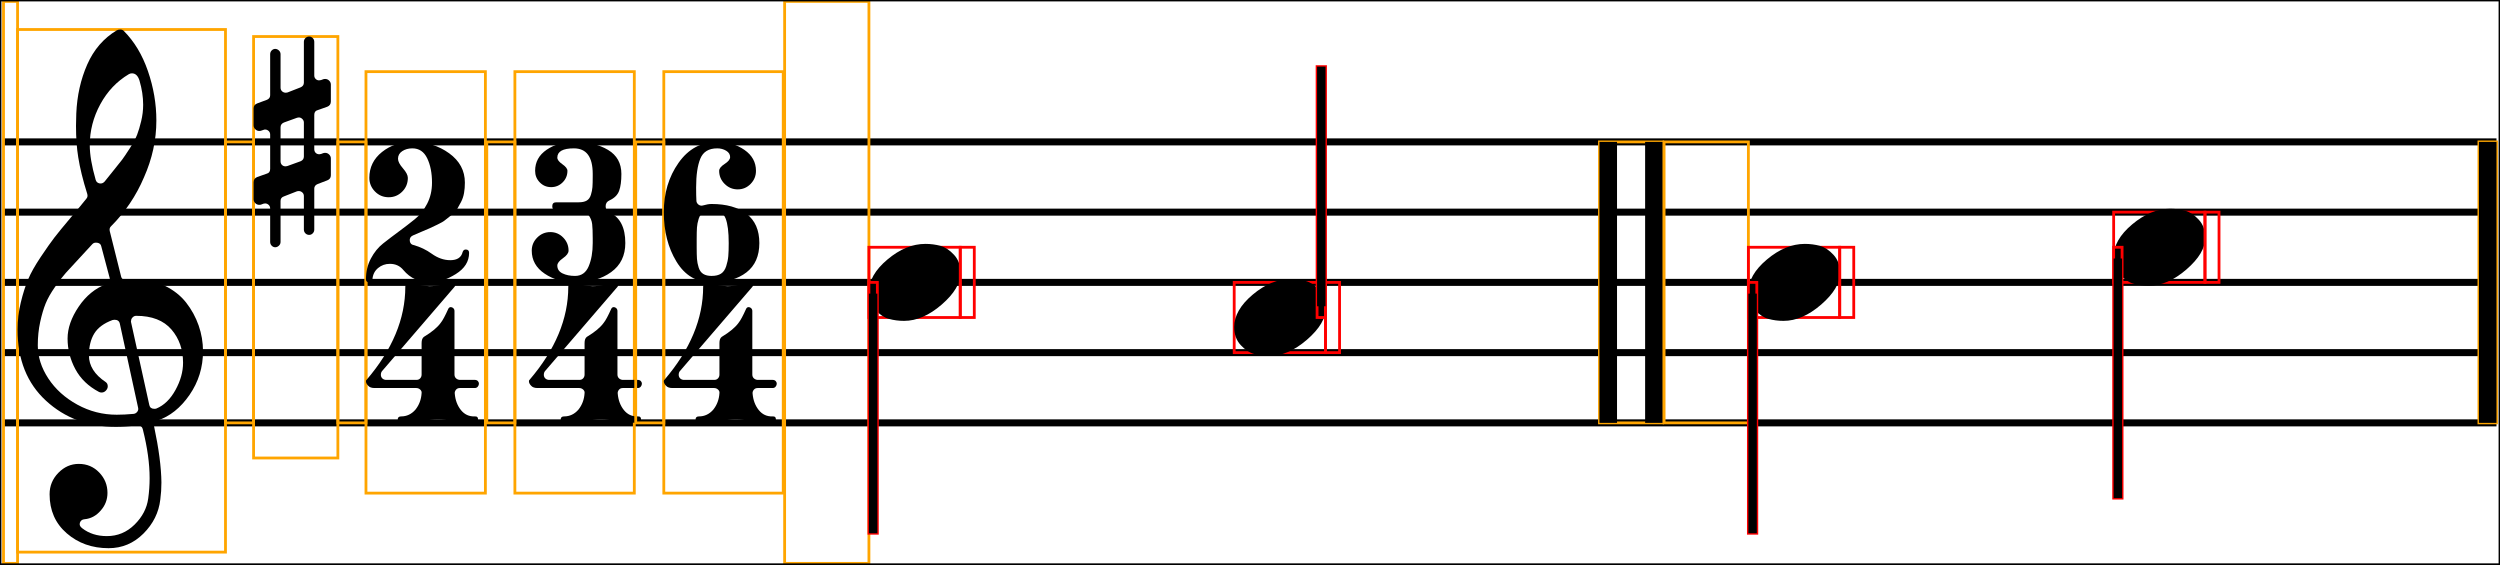
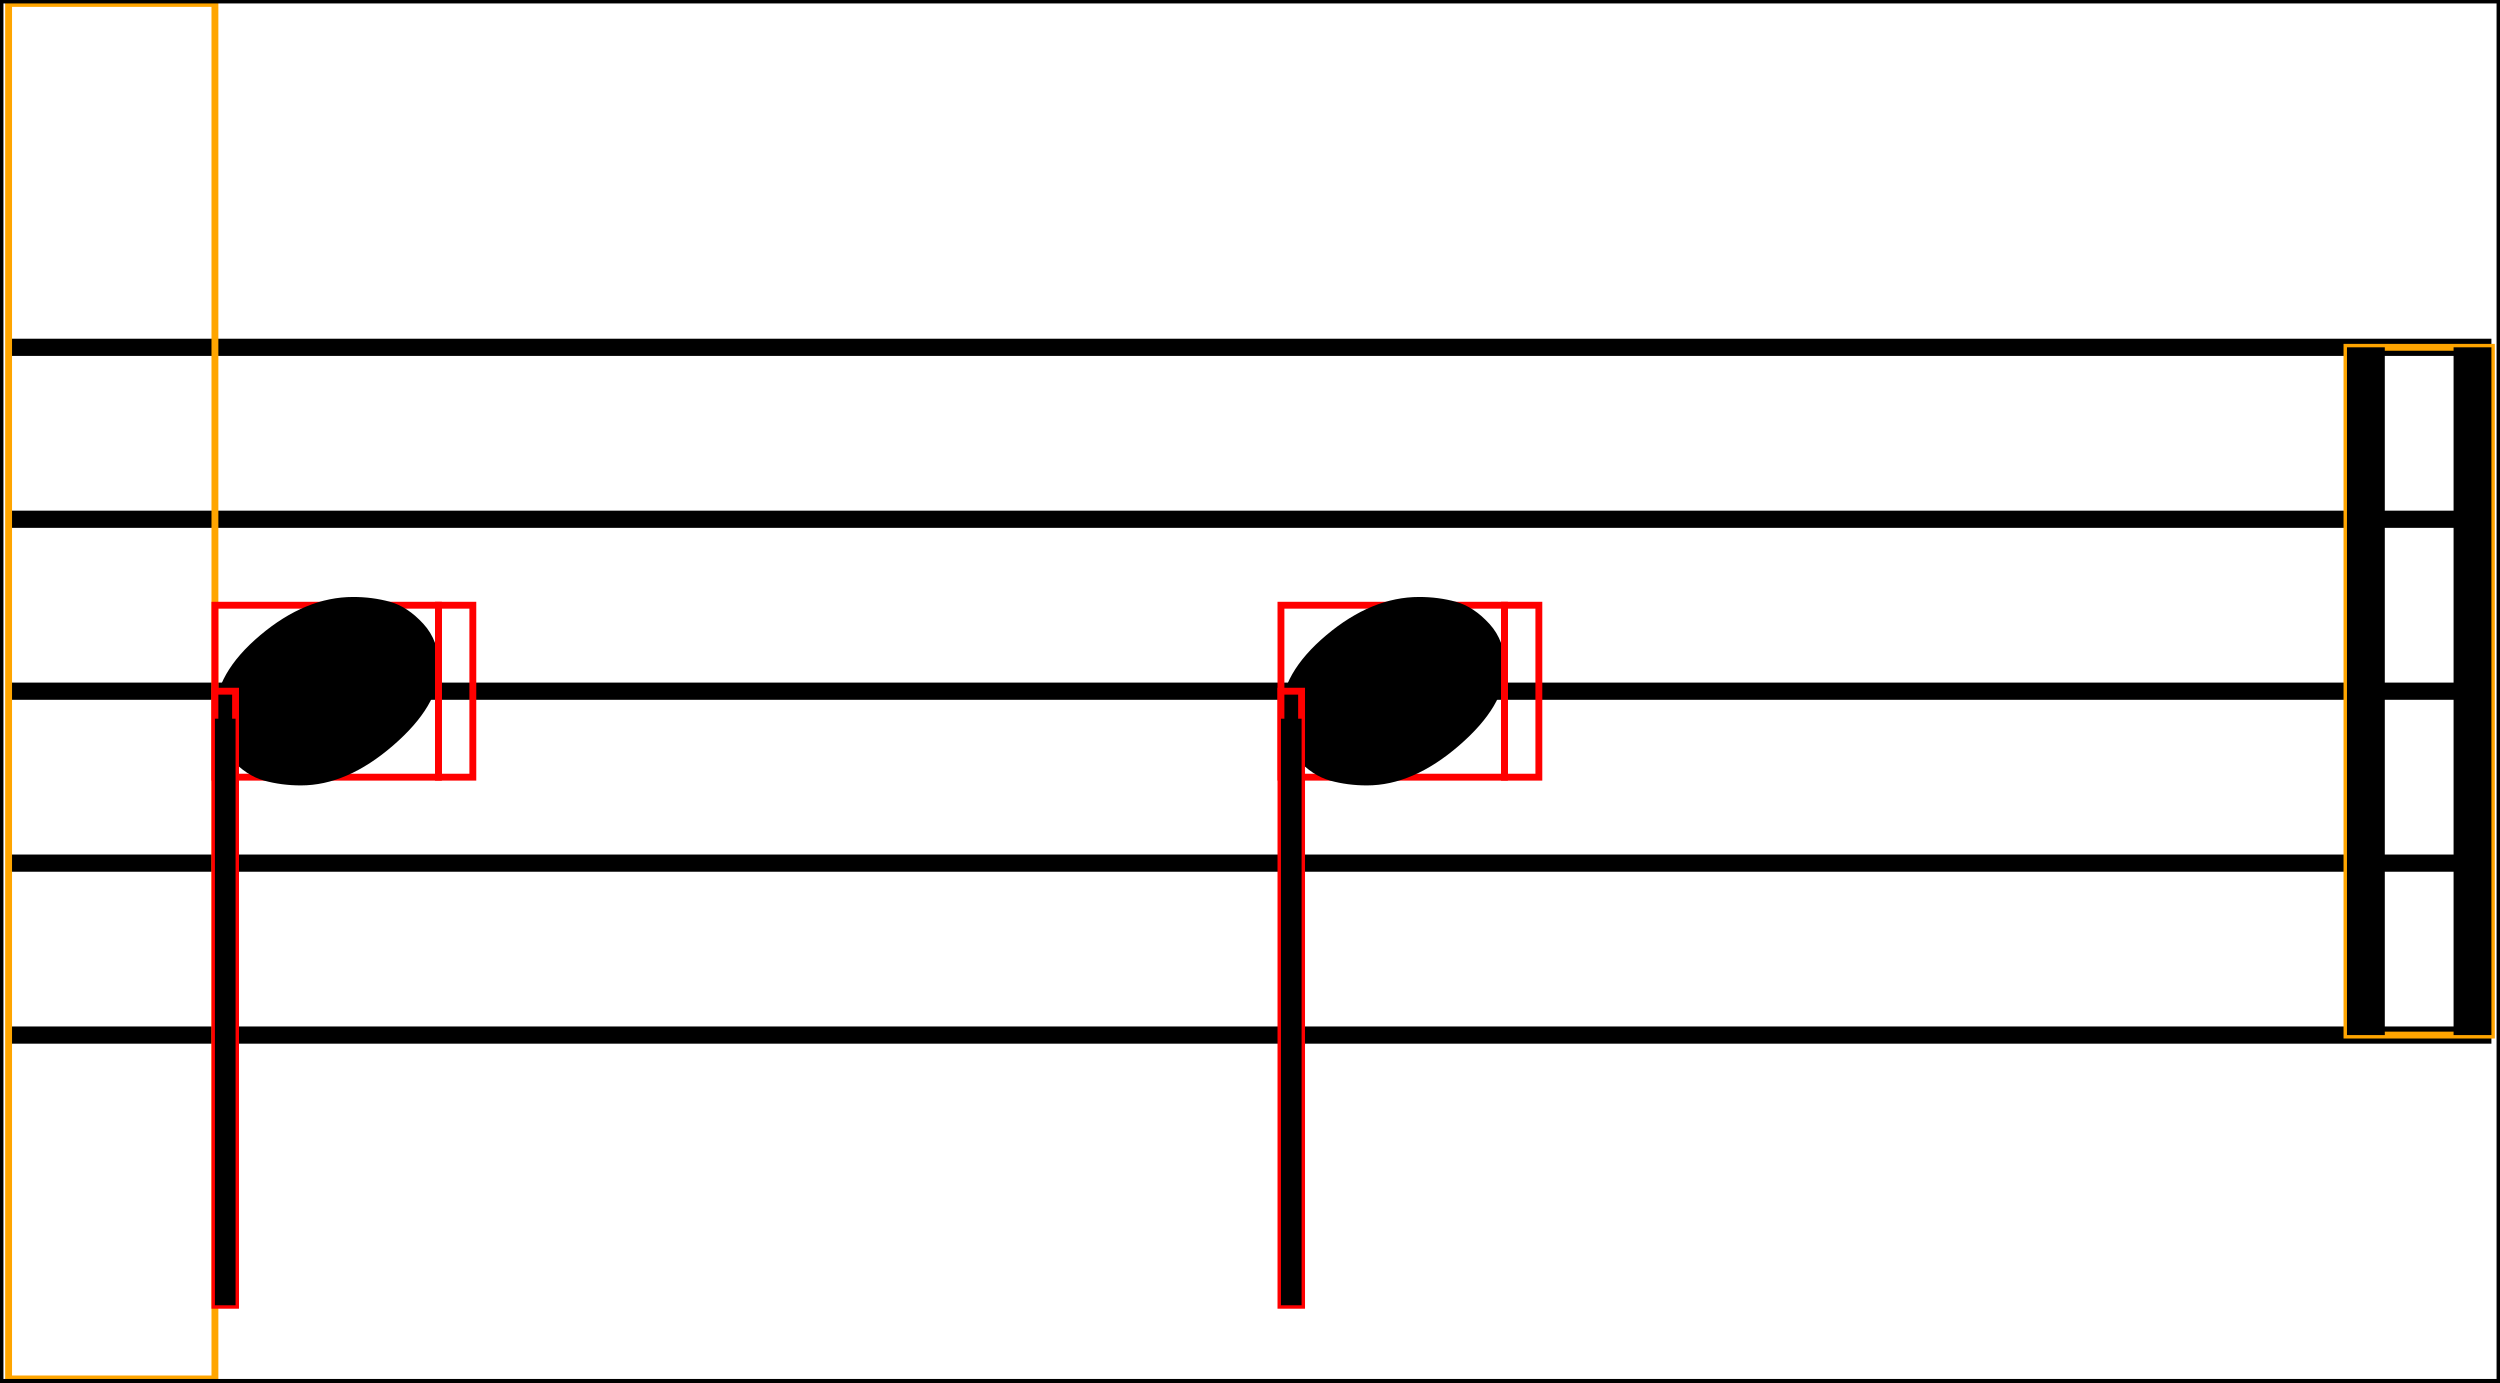
- <svg xmlns="http://www.w3.org/2000/svg" width="44.487rem" height="10.05rem" viewBox="0 0 889.75 201">
-   <line x1="1.25" y1="50.5" x2="888.5" y2="50.5" stroke="black" stroke-width="2.5" />
-   <line x1="1.25" y1="75.5" x2="888.5" y2="75.5" stroke="black" stroke-width="2.5" />
-   <line x1="1.25" y1="100.5" x2="888.5" y2="100.5" stroke="black" stroke-width="2.5" />
-   <line x1="1.25" y1="125.5" x2="888.5" y2="125.5" stroke="black" stroke-width="2.5" />
-   <line x1="1.25" y1="150.5" x2="888.5" y2="150.5" stroke="black" stroke-width="2.5" />
-   <rect x="1.25" y="0.5" width="5" height="200" stroke="orange" stroke-width="1" fill="none" />
-   <rect x="6.25" y="10.5" width="74" height="186" stroke="orange" stroke-width="1" fill="none" />
-   <path d="M 31.05 69 Q 28.75 61.7 27.85 56 Q 27.05 51.2 27.05 44.8 Q 27.05 42.6 27.15 40.4 Q 27.55 30.9 31.05 22.95 Q 34.55 15 41.55 10.8 Q 42.05 10.5 42.85 10.5 Q 43.55 10.5 44.05 11 Q 49.65 16.6 52.65 25.3 Q 55.65 34 55.65 42.9 Q 55.65 53.2 51.25 63.1 Q 47.05 73 39.45 80.6 Q 38.85 81.2 39.05 82.2 L 43.05 98.2 Q 43.35 99.8 45.05 99.6 Q 46.65 99.4 48.15 99.4 Q 53.95 99.4 58.65 101.7 Q 63.35 104 66.25 107.7 Q 69.15 111.4 70.7 115.85 Q 72.25 120.3 72.25 125 Q 72.25 133.6 67.45 140.55 Q 62.65 147.5 55.95 149.7 Q 54.55 150.2 54.85 151.8 Q 57.35 163.6 57.45 171.7 Q 57.45 174.8 57.05 177.8 Q 56.25 184.7 51.05 189.9 Q 45.85 195.1 38.65 195.1 Q 29.85 195.1 23.75 189.8 Q 17.65 184.5 17.65 175.9 Q 17.65 171.5 20.75 168.3 Q 23.85 165.1 28.05 165.1 Q 32.35 165.1 35.3 168.15 Q 38.25 171.2 38.25 175.4 Q 38.25 179 35.85 181.7 Q 33.45 184.5 30.05 184.8 Q 28.85 184.9 28.45 186 Q 28.05 187.1 29.25 188 Q 32.85 190.8 38.05 190.8 Q 43.75 190.8 47.9 186.7 Q 52.05 182.6 52.75 177.4 Q 53.25 173.8 53.25 170.2 Q 53.25 162.4 50.85 152.9 Q 50.45 151.2 48.65 151.4 Q 44.65 151.9 41.25 151.9 Q 26.45 151.9 16.35 142.6 Q 6.25 133.3 6.25 117.3 Q 6.25 112.4 7.4 107.65 Q 8.55 102.9 10 99.45 Q 11.45 96 14.5 91.45 Q 17.55 86.9 19.4 84.5 Q 21.25 82.1 25.25 77.35 Q 29.25 72.6 30.75 70.7 Q 31.35 70 31.05 69 Z M 46.65 114.7 L 53.15 144.2 Q 53.45 145.5 54.95 145.5 Q 55.35 145.5 55.65 145.4 Q 59.75 143.7 62.45 138.8 Q 65.15 133.9 65.15 129.1 Q 65.15 122.1 61.05 117.3 Q 56.85 112.4 48.45 112.4 Q 47.75 112.4 47.2 112.95 Q 46.65 113.5 46.65 114.2 Q 46.55 114.5 46.65 114.7 Z M 32.85 86.9 Q 31.25 88.7 28.1 92.05 Q 24.95 95.4 23.4 97.15 Q 21.85 98.9 19.6 102.1 Q 17.35 105.3 16.25 108 Q 15.15 110.7 14.3 114.6 Q 13.45 118.5 13.45 122.9 Q 13.45 129 17.2 134.7 Q 20.95 140.4 27.5 144 Q 34.05 147.6 41.55 147.6 Q 44.25 147.6 47.55 147.3 Q 48.35 147.2 48.85 146.55 Q 49.35 145.9 49.15 145.1 L 42.65 115.2 Q 42.35 113.8 40.75 113.8 Q 40.45 113.8 40.05 113.9 Q 35.45 115.6 33.55 118.7 Q 31.65 121.8 31.65 126.5 Q 31.65 132 37.65 136 Q 38.35 136.5 38.35 137.5 Q 38.35 138.3 37.7 139 Q 37.05 139.7 36.15 139.7 Q 35.65 139.7 35.25 139.5 Q 29.55 136.5 26.8 131.35 Q 24.05 126.2 24.05 120.5 Q 24.05 115 28 109.15 Q 31.95 103.3 37.85 101.1 Q 39.35 100.5 39.05 99 L 36.05 87.7 Q 35.85 86.6 34.65 86.4 Q 33.45 86.2 32.85 86.9 Z M 49.65 28.7 Q 48.85 26.1 46.95 26.1 Q 46.35 26.1 45.85 26.4 Q 39.45 30.2 35.7 37.1 Q 31.95 44 31.95 51.7 Q 31.95 56.7 34.05 64 Q 34.35 65.1 35.55 65.3 Q 36.55 65.4 37.25 64.6 Q 37.55 64.2 40.1 61.05 Q 42.65 57.9 43.45 56.85 Q 44.25 55.8 46.15 52.85 Q 48.05 49.9 48.8 47.95 Q 49.55 46 50.25 43.1 Q 50.95 40.2 50.95 37.3 Q 50.95 33.1 49.65 28.7 Z " fill="black" />
-   <rect x="80.25" y="50.5" width="10" height="100" stroke="orange" stroke-width="1" fill="none" />
-   <rect x="90.25" y="13" width="30" height="150" stroke="orange" stroke-width="1" fill="none" />
-   <path d="M 111.85 40.9 L 111.85 53.1 Q 111.85 53.9 112.35 54.4 Q 112.85 54.9 113.65 54.9 Q 113.95 54.9 114.25 54.8 L 115.05 54.5 Q 115.35 54.4 115.75 54.4 Q 116.55 54.4 117.15 55 Q 117.75 55.6 117.75 56.4 L 117.75 62.4 Q 117.75 63.7 116.45 64.2 L 113.05 65.5 Q 111.85 66 111.85 67.1 L 111.85 81.7 Q 111.85 82.5 111.3 83.05 Q 110.75 83.6 110.05 83.6 Q 109.25 83.6 108.7 83.05 Q 108.15 82.5 108.15 81.7 L 108.15 69.8 Q 108.15 69 107.6 68.5 Q 107.05 68 106.35 68 Q 105.95 68 105.65 68.1 L 101.05 69.9 Q 99.85 70.3 99.85 71.5 L 99.85 86.1 Q 99.85 86.9 99.25 87.45 Q 98.65 88 97.95 88 Q 97.25 88 96.7 87.45 Q 96.15 86.9 96.15 86.1 L 96.15 74.2 Q 96.15 73.4 95.6 72.9 Q 95.05 72.4 94.35 72.4 Q 94.05 72.4 93.75 72.5 L 92.95 72.8 Q 92.75 72.9 92.25 72.9 Q 91.45 72.9 90.85 72.3 Q 90.25 71.7 90.25 70.9 L 90.25 64.9 Q 90.25 63.5 91.55 63 L 94.95 61.8 Q 96.15 61.5 96.15 60.1 L 96.15 47.9 Q 96.15 47.1 95.6 46.6 Q 95.05 46.1 94.35 46.1 Q 94.05 46.1 93.85 46.2 L 92.95 46.5 Q 92.75 46.6 92.25 46.6 Q 91.45 46.6 90.85 46 Q 90.25 45.4 90.25 44.6 L 90.25 38.6 Q 90.25 37.3 91.55 36.8 L 95.05 35.5 Q 96.15 35 96.15 33.9 L 96.15 19.3 Q 96.15 18.5 96.7 17.95 Q 97.25 17.4 97.95 17.4 Q 98.65 17.4 99.25 17.95 Q 99.85 18.5 99.85 19.3 L 99.85 31.2 Q 99.85 32 100.4 32.5 Q 100.95 33 101.75 33 Q 102.05 33 102.35 32.9 L 106.95 31.1 Q 108.15 30.6 108.15 29.4 L 108.15 14.9 Q 108.15 14.1 108.7 13.55 Q 109.25 13 110.05 13 Q 110.75 13 111.3 13.55 Q 111.85 14.1 111.85 14.9 L 111.85 26.9 Q 111.85 27.6 112.35 28.1 Q 112.85 28.6 113.55 28.6 Q 113.85 28.6 114.25 28.5 L 115.05 28.2 Q 115.25 28.1 115.75 28.1 Q 116.55 28.1 117.15 28.7 Q 117.75 29.3 117.75 30.1 L 117.75 36.1 Q 117.75 37.5 116.45 38 L 113.05 39.2 Q 111.85 39.5 111.85 40.9 Z M 108.15 55.7 L 108.15 43.6 Q 108.15 42.9 107.6 42.35 Q 107.05 41.8 106.35 41.8 Q 106.05 41.8 105.75 41.9 L 101.05 43.6 Q 99.85 44.1 99.85 45.3 L 99.85 57.4 Q 99.85 58.2 100.35 58.7 Q 100.85 59.2 101.65 59.2 Q 101.95 59.2 102.25 59.1 L 106.95 57.4 Q 108.15 56.9 108.15 55.7 Z " fill="black" />
-   <rect x="120.25" y="50.5" width="10" height="100" stroke="orange" stroke-width="1" fill="none" />
-   <rect x="130.25" y="25.5" width="42.5" height="150" stroke="orange" stroke-width="1" fill="none" />
-   <path d="M 161.85 140.1 Q 162.15 143.6 164.05 145.95 Q 165.95 148.3 168.95 148.2 Q 170.15 148.1 170.15 149.3 Q 170.15 150.5 168.95 150.5 Q 166.75 150.5 162.4 149.9 Q 158.05 149.3 155.85 149.3 Q 153.65 149.3 149.3 149.9 Q 144.95 150.5 142.75 150.5 Q 141.55 150.5 141.55 149.3 Q 141.55 148.2 142.75 148.2 Q 145.75 148.2 147.85 145.8 Q 149.85 143.3 150.05 139.9 Q 150.15 139.2 149.55 138.65 Q 148.95 138.1 148.15 138.1 L 133.35 138.1 Q 131.75 138.1 131.05 137.3 Q 130.25 136.5 130.25 135.7 Q 130.25 135.3 130.45 135.2 Q 144.25 119.1 144.25 102.1 Q 144.25 101.4 144.65 100.95 Q 145.05 100.5 145.55 100.5 L 145.85 100.5 Q 150.15 101.8 152.95 101.85 Q 155.75 101.9 160.05 100.5 Q 160.25 100.5 160.55 100.5 Q 161.35 100.5 161.85 101.1 Q 162.25 101.5 161.75 102.1 L 135.95 132.1 Q 135.55 132.6 135.55 133.4 Q 135.55 134.1 136 134.6 Q 136.45 135.1 137.25 135.2 L 148.25 135.2 Q 149.05 135.2 149.55 134.65 Q 150.05 134.1 150.05 133.3 L 150.05 122.1 Q 150.05 120.5 150.85 119.9 Q 155.15 117.3 156.85 114.9 Q 157.85 113.7 159.55 109.9 Q 159.85 109.3 160.45 109.3 Q 160.95 109.3 161.35 109.7 Q 161.75 110.1 161.75 110.7 L 161.75 133.3 Q 161.75 134.1 162.25 134.6 Q 162.75 135.1 163.55 135.2 L 168.95 135.2 Q 169.65 135.2 170.05 135.6 Q 170.45 136 170.45 136.55 Q 170.45 137.1 170.05 137.6 Q 169.65 138.1 168.95 138.1 L 163.65 138.1 Q 162.75 138.1 162.25 138.75 Q 161.75 139.4 161.85 140.1 Z M 147.15 87.2 Q 150.75 88.2 153.65 90.3 Q 156.85 92.6 160.25 92.6 Q 163.95 92.6 164.65 89.7 Q 164.95 88.8 165.75 88.8 Q 166.95 88.8 166.95 90 Q 166.95 94.6 162.2 97.55 Q 157.45 100.5 153.15 100.5 Q 147.25 100.5 143.55 96.1 Q 141.75 93.9 138.75 93.9 Q 136.35 93.9 134.55 95.4 Q 132.75 96.9 132.55 99.4 Q 132.35 100.5 131.45 100.5 Q 130.25 100.5 130.25 99.4 Q 130.25 95.3 132 92 Q 133.75 88.7 136.35 86.65 Q 138.95 84.6 142 82.35 Q 145.05 80.1 147.65 78 Q 150.25 75.9 152 72.55 Q 153.75 69.2 153.75 65 Q 153.75 59.9 152.05 56.35 Q 150.35 52.8 146.75 52.8 Q 144.65 52.8 143.15 53.8 Q 141.65 54.8 141.65 56.5 Q 141.65 57.9 143.4 59.9 Q 145.15 61.9 145.15 63.3 Q 145.15 66.2 143.15 68.2 Q 141.15 70.2 138.35 70.2 Q 135.45 70.2 133.45 68.15 Q 131.45 66.1 131.45 63.3 Q 131.45 57.7 135.95 54.1 Q 140.45 50.5 146.75 50.5 Q 154.25 50.5 159.85 54.55 Q 165.45 58.6 165.45 65 Q 165.45 67 165.15 68.7 Q 164.85 70.4 164.1 71.85 Q 163.35 73.3 162.7 74.4 Q 162.05 75.5 160.6 76.6 Q 159.15 77.7 158.4 78.35 Q 157.65 79 155.65 79.95 Q 153.65 80.9 152.9 81.25 Q 152.15 81.6 149.85 82.55 Q 147.55 83.5 146.95 83.8 Q 145.65 84.4 145.85 85.8 Q 146.05 87 147.15 87.2 Z " fill="black" />
-   <rect x="173.25" y="50.5" width="10" height="100" stroke="orange" stroke-width="1" fill="none" />
-   <rect x="183.25" y="25.5" width="42.5" height="150" stroke="orange" stroke-width="1" fill="none" />
-   <path d="M 219.85 140.1 Q 220.15 143.6 222.05 145.95 Q 223.95 148.3 226.95 148.2 Q 228.15 148.1 228.15 149.3 Q 228.15 150.5 226.95 150.5 Q 224.75 150.5 220.4 149.9 Q 216.05 149.3 213.85 149.3 Q 211.65 149.3 207.3 149.9 Q 202.95 150.5 200.75 150.5 Q 199.55 150.5 199.55 149.3 Q 199.55 148.2 200.75 148.2 Q 203.75 148.2 205.85 145.8 Q 207.85 143.3 208.05 139.9 Q 208.15 139.2 207.55 138.65 Q 206.95 138.1 206.15 138.1 L 191.35 138.1 Q 189.75 138.1 189.05 137.3 Q 188.25 136.5 188.25 135.7 Q 188.25 135.3 188.45 135.2 Q 202.25 119.1 202.25 102.1 Q 202.25 101.4 202.65 100.95 Q 203.05 100.5 203.55 100.5 L 203.85 100.5 Q 208.15 101.8 210.95 101.85 Q 213.75 101.9 218.05 100.5 Q 218.25 100.5 218.55 100.5 Q 219.35 100.5 219.85 101.1 Q 220.25 101.5 219.75 102.1 L 193.95 132.1 Q 193.55 132.6 193.55 133.4 Q 193.55 134.1 194 134.6 Q 194.45 135.1 195.25 135.2 L 206.25 135.2 Q 207.05 135.2 207.55 134.65 Q 208.05 134.1 208.05 133.3 L 208.05 122.1 Q 208.05 120.5 208.85 119.9 Q 213.15 117.3 214.85 114.9 Q 215.85 113.7 217.55 109.9 Q 217.85 109.3 218.45 109.3 Q 218.95 109.3 219.35 109.7 Q 219.75 110.1 219.75 110.7 L 219.75 133.3 Q 219.75 134.1 220.25 134.6 Q 220.75 135.1 221.55 135.2 L 226.95 135.2 Q 227.65 135.2 228.05 135.6 Q 228.45 136 228.45 136.55 Q 228.45 137.1 228.05 137.6 Q 227.65 138.1 226.95 138.1 L 221.65 138.1 Q 220.75 138.1 220.25 138.75 Q 219.75 139.4 219.85 140.1 Z M 204.25 52.8 Q 198.35 52.8 198.35 56.1 Q 198.35 57.2 200.15 58.45 Q 201.95 59.7 201.95 60.8 Q 201.95 63.2 200.25 64.9 Q 198.55 66.6 196.15 66.6 Q 193.75 66.6 192.1 64.9 Q 190.45 63.2 190.45 60.8 Q 190.45 56.1 194.55 53.3 Q 198.65 50.5 204.25 50.5 Q 211.65 50.5 216.4 53.35 Q 221.15 56.2 221.15 61.9 Q 221.15 65.7 220.35 67.9 Q 219.55 70.1 216.95 71.3 Q 215.55 71.9 215.55 73.4 Q 215.55 75 216.95 75.6 Q 222.55 78.2 222.55 86.5 Q 222.55 93.2 217.5 96.85 Q 212.45 100.5 204.65 100.5 Q 198.45 100.5 193.85 97.4 Q 189.25 94.3 189.25 89.2 Q 189.25 86.5 191.2 84.55 Q 193.15 82.6 195.85 82.6 Q 198.55 82.6 200.45 84.55 Q 202.35 86.5 202.35 89.2 Q 202.35 90.5 200.35 91.9 Q 198.35 93.3 198.35 94.5 Q 198.35 96.4 200.2 97.3 Q 202.05 98.2 204.65 98.2 Q 208.05 98.2 209.5 94.8 Q 210.95 91.4 210.95 86.5 L 210.95 84.9 Q 210.95 81.5 210.75 79.75 Q 210.55 78 209.4 76.45 Q 208.25 74.9 205.95 74.9 L 197.95 74.9 Q 196.55 74.9 196.55 73.4 Q 196.55 72 197.95 72 L 205.95 72 Q 207.75 72 208.8 71.4 Q 209.85 70.8 210.3 69.35 Q 210.75 67.9 210.85 66.6 Q 210.95 65.3 210.95 62.7 L 210.95 61.9 Q 210.95 52.8 204.25 52.8 Z " fill="black" />
-   <rect x="226.25" y="50.5" width="10" height="100" stroke="orange" stroke-width="1" fill="none" />
-   <rect x="236.25" y="25.5" width="42.5" height="150" stroke="orange" stroke-width="1" fill="none" />
-   <path d="M 267.85 140.1 Q 268.15 143.6 270.05 145.95 Q 271.95 148.3 274.95 148.2 Q 276.15 148.1 276.15 149.3 Q 276.15 150.5 274.95 150.5 Q 272.75 150.5 268.4 149.9 Q 264.05 149.3 261.85 149.3 Q 259.65 149.3 255.3 149.9 Q 250.95 150.5 248.75 150.5 Q 247.55 150.5 247.55 149.3 Q 247.55 148.2 248.75 148.2 Q 251.75 148.2 253.85 145.8 Q 255.85 143.3 256.05 139.9 Q 256.15 139.2 255.55 138.65 Q 254.95 138.1 254.15 138.1 L 239.35 138.1 Q 237.75 138.1 237.05 137.3 Q 236.25 136.5 236.25 135.7 Q 236.25 135.3 236.45 135.2 Q 250.25 119.1 250.25 102.1 Q 250.25 101.4 250.65 100.95 Q 251.05 100.5 251.55 100.5 L 251.85 100.5 Q 256.15 101.8 258.95 101.85 Q 261.75 101.9 266.05 100.5 Q 266.25 100.5 266.55 100.5 Q 267.35 100.5 267.85 101.1 Q 268.25 101.5 267.75 102.1 L 241.95 132.1 Q 241.55 132.6 241.55 133.4 Q 241.55 134.1 242 134.6 Q 242.45 135.1 243.25 135.2 L 254.25 135.2 Q 255.05 135.2 255.55 134.65 Q 256.05 134.1 256.05 133.3 L 256.05 122.1 Q 256.05 120.5 256.85 119.9 Q 261.15 117.3 262.85 114.9 Q 263.85 113.7 265.55 109.9 Q 265.85 109.3 266.45 109.3 Q 266.95 109.3 267.35 109.7 Q 267.75 110.1 267.75 110.7 L 267.75 133.3 Q 267.75 134.1 268.25 134.6 Q 268.75 135.1 269.55 135.2 L 274.95 135.2 Q 275.65 135.2 276.05 135.6 Q 276.45 136 276.45 136.55 Q 276.45 137.1 276.05 137.6 Q 275.65 138.1 274.95 138.1 L 269.65 138.1 Q 268.75 138.1 268.25 138.75 Q 267.75 139.4 267.85 140.1 Z M 253.25 74.9 Q 251.45 74.9 250.3 75.6 Q 249.15 76.3 248.65 77.9 Q 248.15 79.5 248.05 80.95 Q 247.95 82.4 247.95 85.1 L 247.95 86.5 L 247.95 88 Q 247.95 90.7 248.05 92.15 Q 248.15 93.6 248.65 95.2 Q 249.15 96.8 250.3 97.5 Q 251.45 98.2 253.25 98.2 Q 255.35 98.2 256.6 97.4 Q 257.85 96.6 258.45 94.75 Q 259.05 92.9 259.2 91.15 Q 259.35 89.4 259.35 86.5 Q 259.35 80.6 258.25 77.75 Q 257.15 74.9 253.25 74.9 Z M 250.25 73.1 Q 251.95 72.6 253.25 72.6 Q 261.15 72.6 265.7 76.1 Q 270.25 79.6 270.25 86.5 Q 270.25 93.4 265.65 96.95 Q 261.05 100.5 253.25 100.5 Q 245.25 100.5 240.75 93.1 Q 236.25 85.7 236.25 75.5 Q 236.25 65.4 241.5 57.95 Q 246.75 50.5 255.25 50.5 Q 260.85 50.5 264.95 53.35 Q 269.05 56.2 269.05 60.8 Q 269.05 63.5 267.15 65.45 Q 265.25 67.4 262.55 67.4 Q 259.85 67.4 257.9 65.45 Q 255.95 63.5 255.95 60.8 Q 255.95 59.6 257.9 58.35 Q 259.85 57.1 259.85 55.9 Q 259.85 54.5 258.45 53.65 Q 257.05 52.8 255.25 52.8 Q 250.75 52.8 249.25 56.45 Q 247.75 60.1 247.75 66.7 Q 247.75 69.8 247.85 71.4 Q 247.85 72.1 248.4 72.65 Q 248.95 73.2 249.75 73.2 Q 249.95 73.2 250.25 73.1 Z " fill="black" />
-   <rect x="279.25" y="0.5" width="30" height="200" stroke="orange" stroke-width="1" fill="none" />
-   <rect x="309.25" y="88" width="32.5" height="25" stroke="red" stroke-width="1" fill="none" />
-   <path d="M 309.25 103.9 Q 309.25 97.9 315.85 92.35 Q 322.45 86.8 329.35 86.8 Q 332.15 86.8 334.7 87.5 Q 337.25 88.2 339.55 90.7 Q 341.85 93.2 341.85 97.1 Q 341.85 102.6 335.15 108.4 Q 328.45 114.2 321.75 114.2 Q 318.95 114.2 316.4 113.5 Q 313.85 112.8 311.55 110.3 Q 309.25 107.8 309.25 103.9 Z " fill="black" />
-   <rect x="341.75" y="88" width="5" height="25" stroke="red" stroke-width="1" fill="none" />
-   <rect x="309.25" y="100.5" width="3" height="89.286" stroke="red" stroke-width="1" fill="none" />
-   <rect x="439.25" y="100.5" width="32.5" height="25" stroke="red" stroke-width="1" fill="none" />
-   <path d="M 439.25 116.4 Q 439.25 110.4 445.85 104.85 Q 452.45 99.3 459.35 99.3 Q 462.15 99.3 464.7 100 Q 467.25 100.7 469.55 103.2 Q 471.85 105.7 471.85 109.6 Q 471.85 115.1 465.15 120.9 Q 458.45 126.7 451.75 126.7 Q 448.95 126.7 446.4 126 Q 443.85 125.3 441.55 122.8 Q 439.25 120.3 439.25 116.4 Z " fill="black" />
-   <rect x="471.75" y="100.5" width="5" height="25" stroke="red" stroke-width="1" fill="none" />
-   <rect x="468.75" y="23.714" width="3" height="89.286" stroke="red" stroke-width="1" fill="none" />
-   <rect x="569.25" y="50.5" width="22.5" height="100" stroke="orange" stroke-width="1" fill="none" />
-   <path d="M 569.25 50.5 L 575.5 50.5 L 575.5 150.5 L 569.25 150.5 M 585.5 50.5 L 591.75 50.5 L 591.75 150.5 L 585.5 150.5 " fill="black" />
-   <rect x="592.25" y="50.5" width="30" height="100" stroke="orange" stroke-width="1" fill="none" />
-   <rect x="622.25" y="88" width="32.5" height="25" stroke="red" stroke-width="1" fill="none" />
-   <path d="M 622.25 103.9 Q 622.25 97.9 628.85 92.35 Q 635.45 86.8 642.35 86.8 Q 645.15 86.8 647.7 87.5 Q 650.25 88.2 652.55 90.7 Q 654.85 93.2 654.85 97.1 Q 654.85 102.6 648.15 108.4 Q 641.45 114.2 634.75 114.2 Q 631.95 114.2 629.4 113.5 Q 626.85 112.8 624.55 110.3 Q 622.25 107.8 622.25 103.9 Z " fill="black" />
-   <rect x="654.75" y="88" width="5" height="25" stroke="red" stroke-width="1" fill="none" />
-   <rect x="622.25" y="100.5" width="3" height="89.286" stroke="red" stroke-width="1" fill="none" />
-   <rect x="752.25" y="75.5" width="32.5" height="25" stroke="red" stroke-width="1" fill="none" />
-   <path d="M 752.25 91.4 Q 752.25 85.4 758.85 79.85 Q 765.45 74.3 772.35 74.3 Q 775.15 74.3 777.7 75 Q 780.25 75.7 782.55 78.2 Q 784.85 80.7 784.85 84.6 Q 784.85 90.1 778.15 95.9 Q 771.45 101.7 764.75 101.7 Q 761.95 101.7 759.4 101 Q 756.85 100.3 754.55 97.8 Q 752.25 95.3 752.25 91.4 Z " fill="black" />
-   <rect x="784.75" y="75.5" width="5" height="25" stroke="red" stroke-width="1" fill="none" />
-   <rect x="752.25" y="88" width="3" height="89.286" stroke="red" stroke-width="1" fill="none" />
-   <rect x="882.25" y="50.5" width="6.25" height="100" stroke="orange" stroke-width="1" fill="none" />
-   <rect x="882.25" y="50.5" width="6.25" height="100" fill="black" />
-   <line x1="310.75" y1="104.5" x2="310.75" y2="189.786" stroke="black" stroke-width="3" />
-   <line x1="470.25" y1="23.714" x2="470.25" y2="109" stroke="black" stroke-width="3" />
-   <line x1="623.75" y1="104.5" x2="623.75" y2="189.786" stroke="black" stroke-width="3" />
-   <line x1="753.75" y1="92" x2="753.75" y2="177.286" stroke="black" stroke-width="3" />
-   <rect x="0" y="0" width="889.75" height="201" stroke="black" stroke-width="1" fill="none" />
+ <svg xmlns="http://www.w3.org/2000/svg" width="363.5" height="201" viewBox="0 0 363.5 201">
+   <line x1="1.25" y1="50.5" x2="362.25" y2="50.5" stroke="black" stroke-width="2.5" />
+   <line x1="1.25" y1="75.5" x2="362.25" y2="75.5" stroke="black" stroke-width="2.5" />
+   <line x1="1.25" y1="100.5" x2="362.25" y2="100.5" stroke="black" stroke-width="2.5" />
+   <line x1="1.25" y1="125.5" x2="362.25" y2="125.5" stroke="black" stroke-width="2.5" />
+   <line x1="1.25" y1="150.5" x2="362.25" y2="150.5" stroke="black" stroke-width="2.5" />
+   <rect x="1.25" y="0.5" width="30" height="200" stroke="orange" stroke-width="1" fill="none" />
+   <rect x="31.25" y="88" width="32.5" height="25" stroke="red" stroke-width="1" fill="none" />
+   <path d="M 31.25 103.9 Q 31.25 97.9 37.85 92.35 Q 44.45 86.8 51.35 86.8 Q 54.15 86.8 56.7 87.5 Q 59.25 88.2 61.55 90.7 Q 63.85 93.2 63.85 97.1 Q 63.85 102.6 57.15 108.4 Q 50.45 114.2 43.75 114.2 Q 40.95 114.2 38.4 113.5 Q 35.85 112.8 33.55 110.3 Q 31.25 107.8 31.25 103.9 Z " fill="black" />
+   <rect x="63.75" y="88" width="5" height="25" stroke="red" stroke-width="1" fill="none" />
+   <rect x="31.25" y="100.5" width="3" height="89.286" stroke="red" stroke-width="1" fill="none" />
+   <rect x="186.25" y="88" width="32.5" height="25" stroke="red" stroke-width="1" fill="none" />
+   <path d="M 186.25 103.9 Q 186.25 97.9 192.85 92.35 Q 199.45 86.8 206.35 86.8 Q 209.15 86.8 211.7 87.5 Q 214.25 88.2 216.55 90.7 Q 218.85 93.2 218.85 97.1 Q 218.85 102.6 212.15 108.4 Q 205.45 114.2 198.75 114.2 Q 195.95 114.2 193.4 113.5 Q 190.85 112.8 188.55 110.3 Q 186.25 107.8 186.25 103.9 Z " fill="black" />
+   <rect x="218.75" y="88" width="5" height="25" stroke="red" stroke-width="1" fill="none" />
+   <rect x="186.25" y="100.5" width="3" height="89.286" stroke="red" stroke-width="1" fill="none" />
+   <rect x="341.25" y="50.5" width="21" height="100" stroke="orange" stroke-width="1" fill="none" />
+   <path d="M 341.25 50.5 L 346.75 50.5 L 346.75 150.5 L 341.25 150.5 M 356.75 50.5 L 362.25 50.5 L 362.25 150.5 L 356.75 150.5 " fill="black" />
+   <line x1="32.75" y1="104.5" x2="32.75" y2="189.786" stroke="black" stroke-width="3" />
+   <line x1="187.75" y1="104.5" x2="187.75" y2="189.786" stroke="black" stroke-width="3" />
+   <rect x="0" y="0" width="363.5" height="201" stroke="black" stroke-width="1" fill="none" />
</svg>
